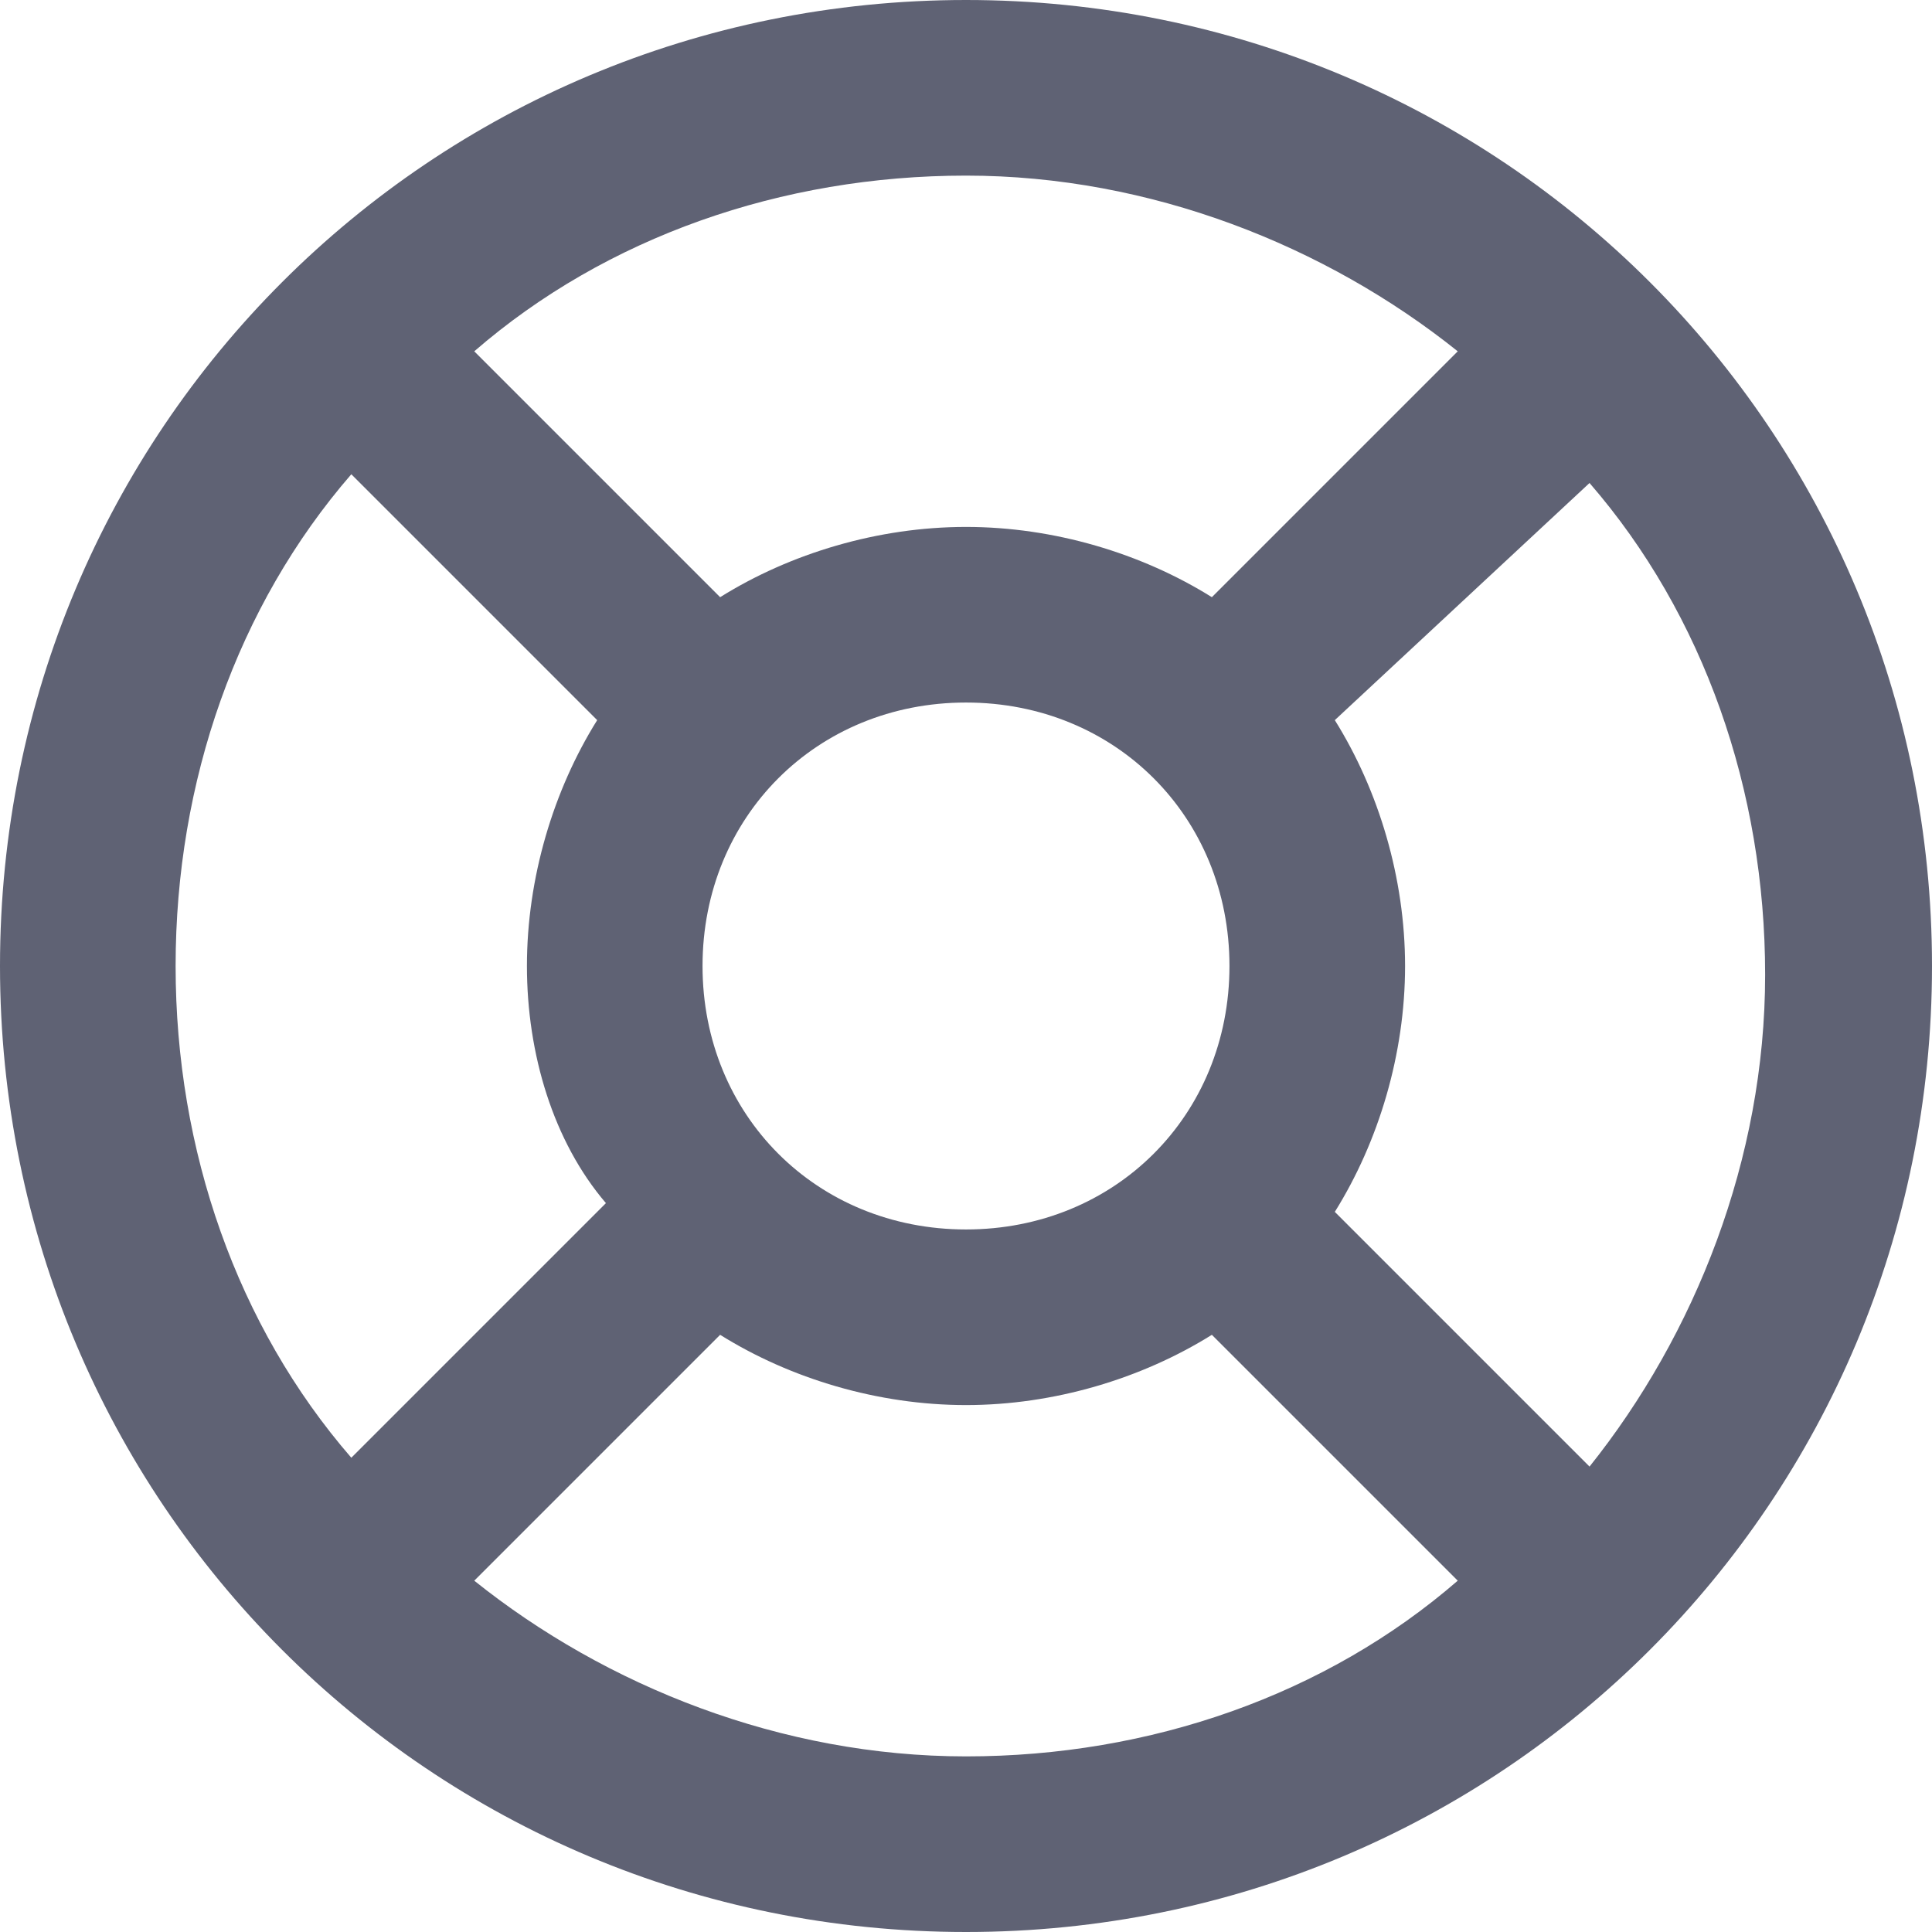
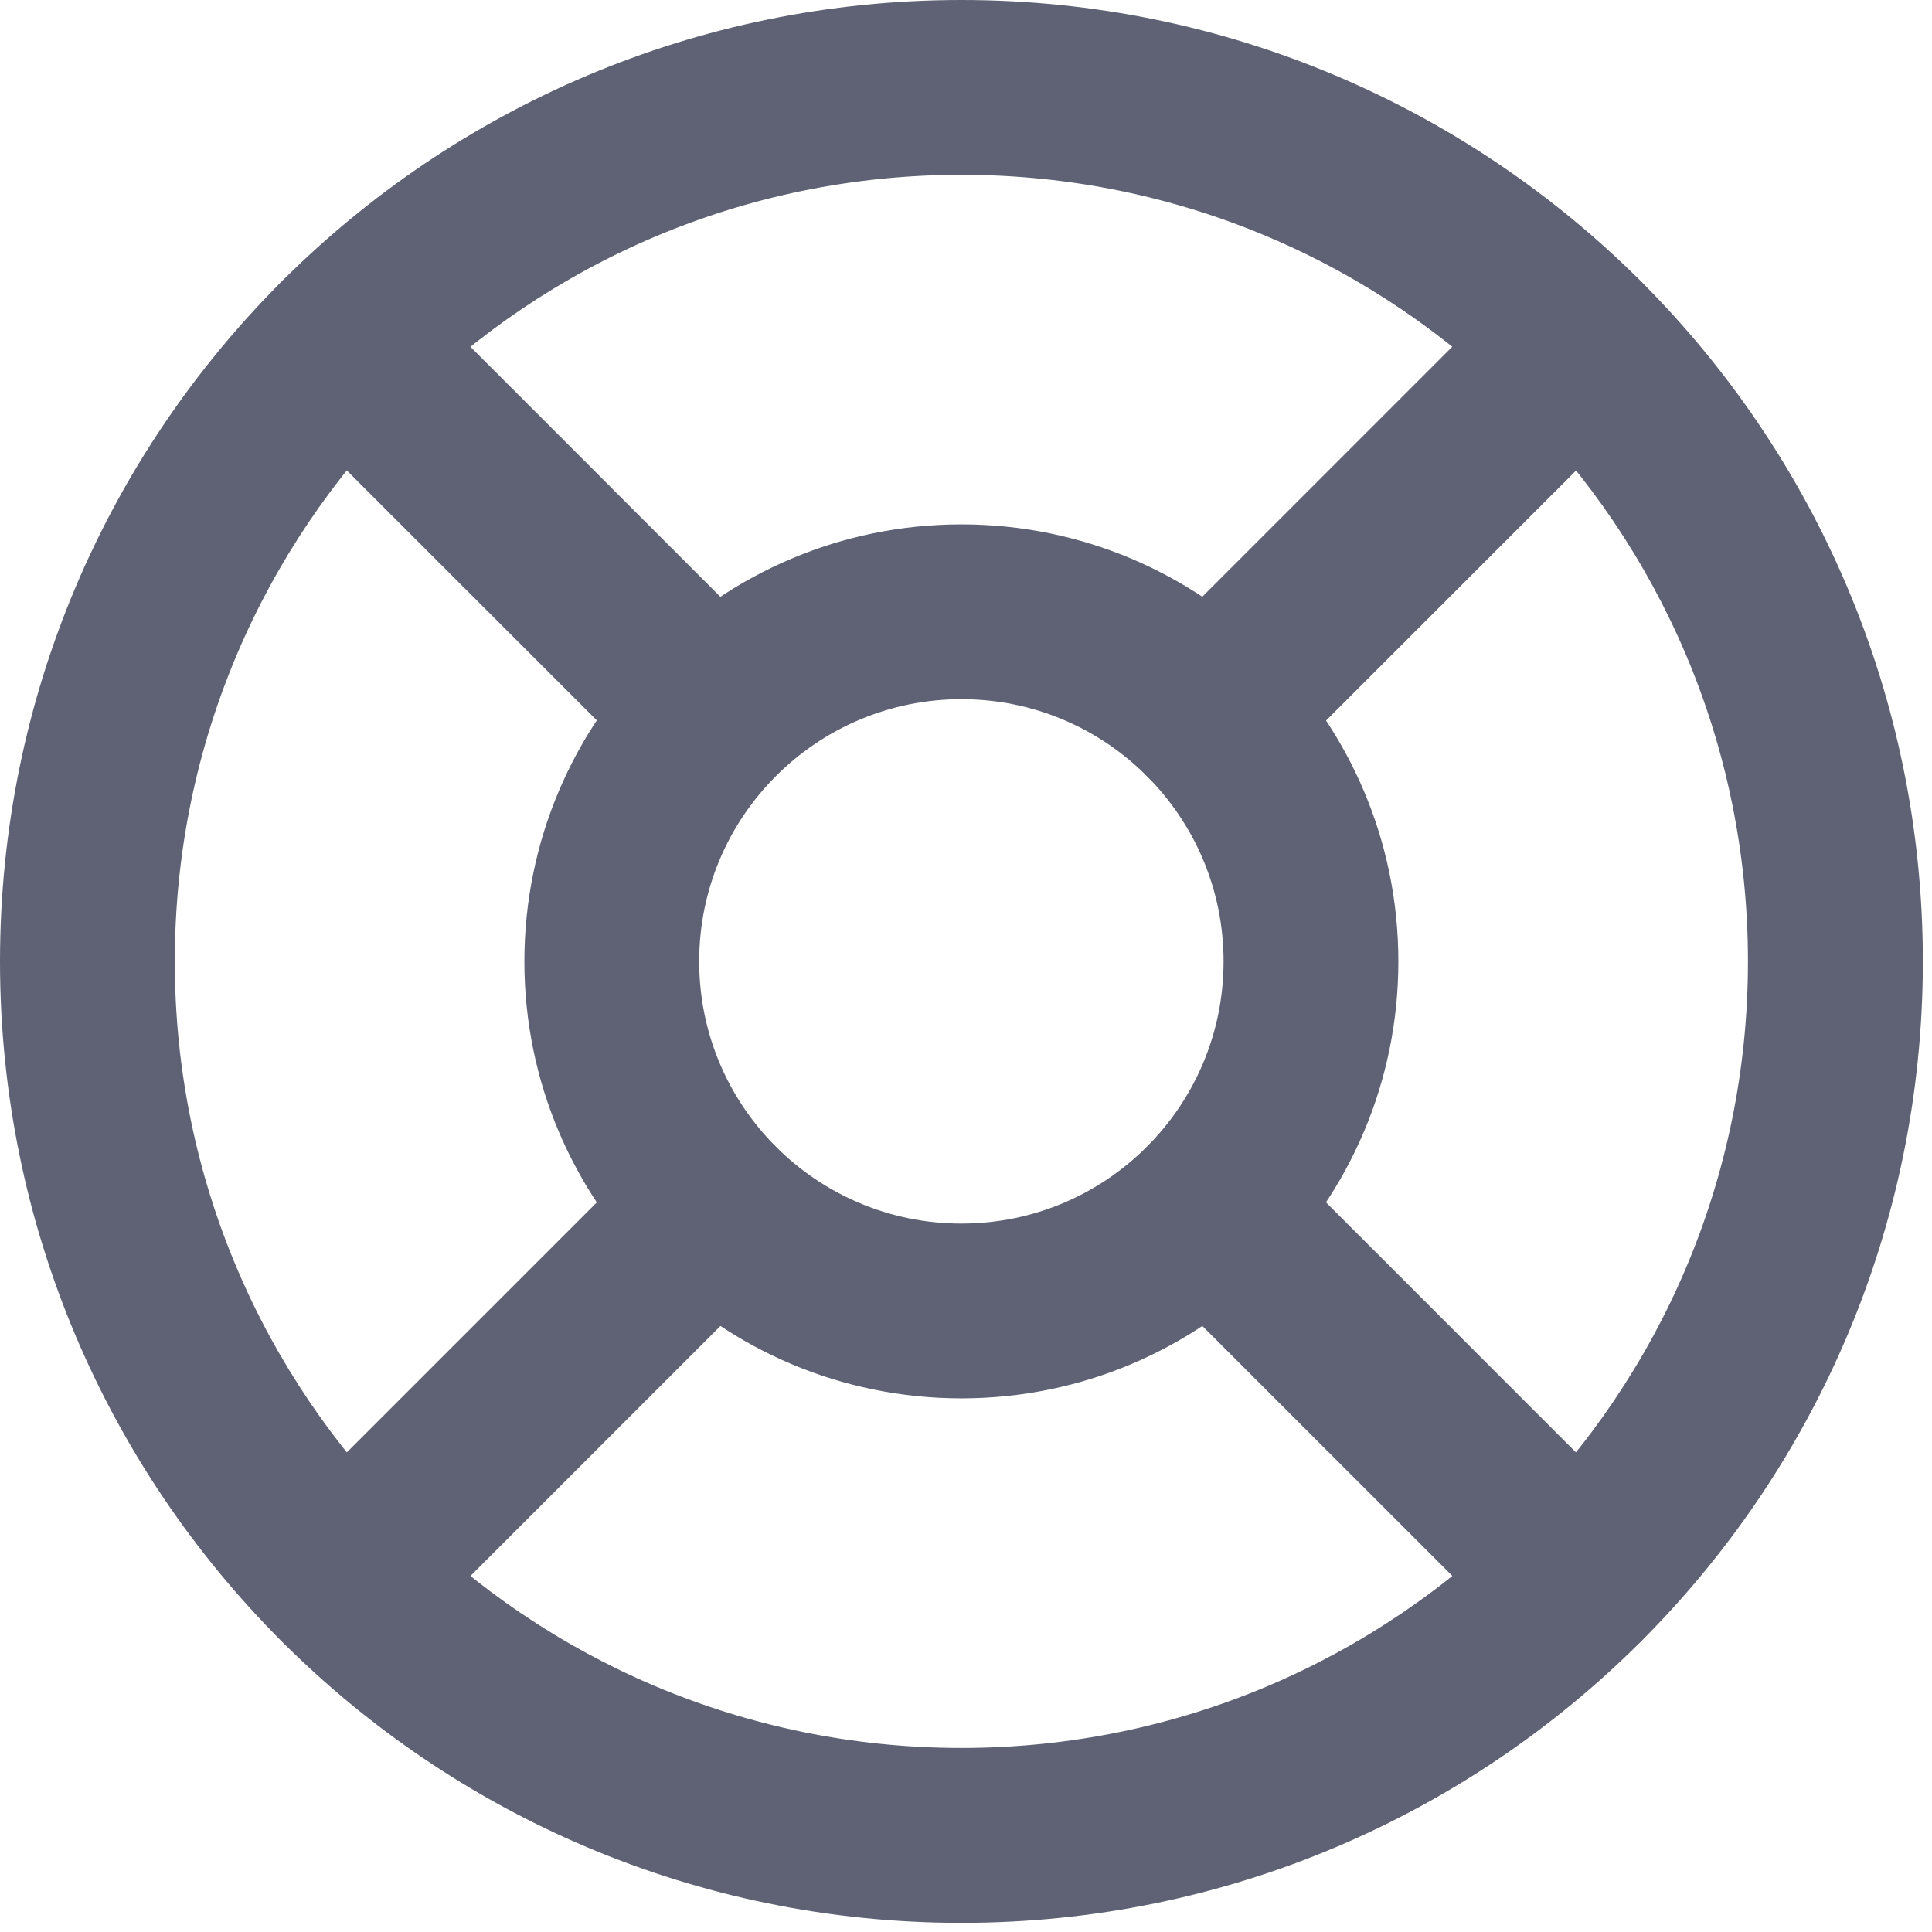
<svg xmlns="http://www.w3.org/2000/svg" width="19px" height="19px" viewBox="0 0 19 19" version="1.1">
  <g id="ico" stroke="none" stroke-width="1" fill="none" fill-rule="evenodd">
-     <path d="M9.5,0 C14.768,0 19,4.232 19,9.5 C19,14.768 14.768,19 9.5,19 C4.232,19 0,14.768 0,9.5 C0,4.232 4.232,0 9.5,0 Z M1.727,9.5 C1.727,11.314 2.332,13.041 3.455,14.336 L5.959,11.832 C5.441,11.227 5.182,10.364 5.182,9.5 C5.182,8.636 5.441,7.773 5.873,7.082 L3.455,4.664 C2.332,5.959 1.727,7.686 1.727,9.5 Z M7.082,5.873 C7.773,5.441 8.636,5.182 9.5,5.182 C10.364,5.182 11.227,5.441 11.918,5.873 L14.336,3.455 C13.041,2.418 11.314,1.727 9.5,1.727 C7.686,1.727 5.959,2.332 4.664,3.455 L7.082,5.873 Z M13.127,7.082 C13.559,7.773 13.818,8.636 13.818,9.5 C13.818,10.364 13.559,11.227 13.127,11.918 L15.632,14.423 C16.668,13.127 17.359,11.4 17.359,9.586 C17.359,7.773 16.755,6.045 15.632,4.75 L13.127,7.082 Z M11.918,13.127 C11.227,13.559 10.364,13.818 9.5,13.818 C8.636,13.818 7.773,13.559 7.082,13.127 L4.664,15.545 C5.959,16.582 7.686,17.273 9.5,17.273 C11.314,17.273 13.041,16.668 14.336,15.545 L11.918,13.127 Z M9.5,12.091 C10.968,12.091 12.091,10.968 12.091,9.5 C12.091,8.032 10.968,6.909 9.5,6.909 C8.032,6.909 6.909,8.032 6.909,9.5 C6.909,10.968 8.032,12.091 9.5,12.091 Z" fill="#5F6274" fill-rule="nonzero" />
+     <path d="M9.455,18.91 C14.676,18.91 18.91,14.676 18.91,9.455 C18.91,4.233 14.676,0 9.455,0 C4.233,0 0,4.233 0,9.455 C0,14.676 4.233,18.91 9.455,18.91 Z M9.455,17.19 C5.182,17.19 1.719,13.727 1.719,9.455 C1.719,5.182 5.182,1.719 9.455,1.719 C13.727,1.719 17.19,5.182 17.19,9.455 C17.19,13.727 13.727,17.19 9.455,17.19 Z" id="Oval" fill="#5F6274" fill-rule="nonzero" />
+     <path d="M9.455,13.752 C11.828,13.752 13.752,11.828 13.752,9.455 C13.752,7.081 11.828,5.157 9.455,5.157 C7.081,5.157 5.157,7.081 5.157,9.455 C5.157,11.828 7.081,13.752 9.455,13.752 Z M9.455,12.033 C8.031,12.033 6.876,10.879 6.876,9.455 C6.876,8.031 8.031,6.876 9.455,6.876 C10.879,6.876 12.033,8.031 12.033,9.455 C12.033,10.879 10.879,12.033 9.455,12.033 Z" id="Oval" fill="#5F6274" fill-rule="nonzero" />
+     <path d="M2.77,3.986 L6.415,7.63 C6.75,7.966 7.294,7.966 7.63,7.63 C7.966,7.294 7.966,6.75 7.63,6.415 L3.986,2.77 C3.65,2.434 3.106,2.434 2.77,2.77 C2.434,3.106 2.434,3.65 2.77,3.986 Z" id="Path" fill="#5F6274" fill-rule="nonzero" />
+     <path d="M11.279,12.495 L14.924,16.139 C15.259,16.475 15.804,16.475 16.139,16.139 C16.475,15.804 16.475,15.259 16.139,14.924 L12.495,11.279 C12.159,10.944 11.615,10.944 11.279,11.279 C10.944,11.615 10.944,12.159 11.279,12.495 Z" id="Path" fill="#5F6274" fill-rule="nonzero" />
+     <path d="M12.495,7.63 L16.139,3.986 C16.475,3.65 16.475,3.106 16.139,2.77 C15.804,2.434 15.259,2.434 14.924,2.77 L11.279,6.415 C10.944,6.75 10.944,7.294 11.279,7.63 C11.615,7.966 12.159,7.966 12.495,7.63 Z" id="Path" fill="#5F6274" fill-rule="nonzero" />
+     <path d="M12.495,7.63 L15.529,4.596 C15.865,4.26 15.865,3.716 15.529,3.38 C15.193,3.045 14.649,3.045 14.314,3.38 L11.279,6.415 C10.944,6.75 10.944,7.294 11.279,7.63 C11.615,7.966 12.159,7.966 12.495,7.63 Z" id="Path" fill="#5F6274" fill-rule="nonzero" />
+     <path d="M3.986,16.139 L7.63,12.495 C7.966,12.159 7.966,11.615 7.63,11.279 C7.294,10.944 6.75,10.944 6.415,11.279 L2.77,14.924 C2.434,15.259 2.434,15.804 2.77,16.139 C3.106,16.475 3.65,16.475 3.986,16.139 Z" id="Path" fill="#5F6274" fill-rule="nonzero" />
  </g>
</svg>
